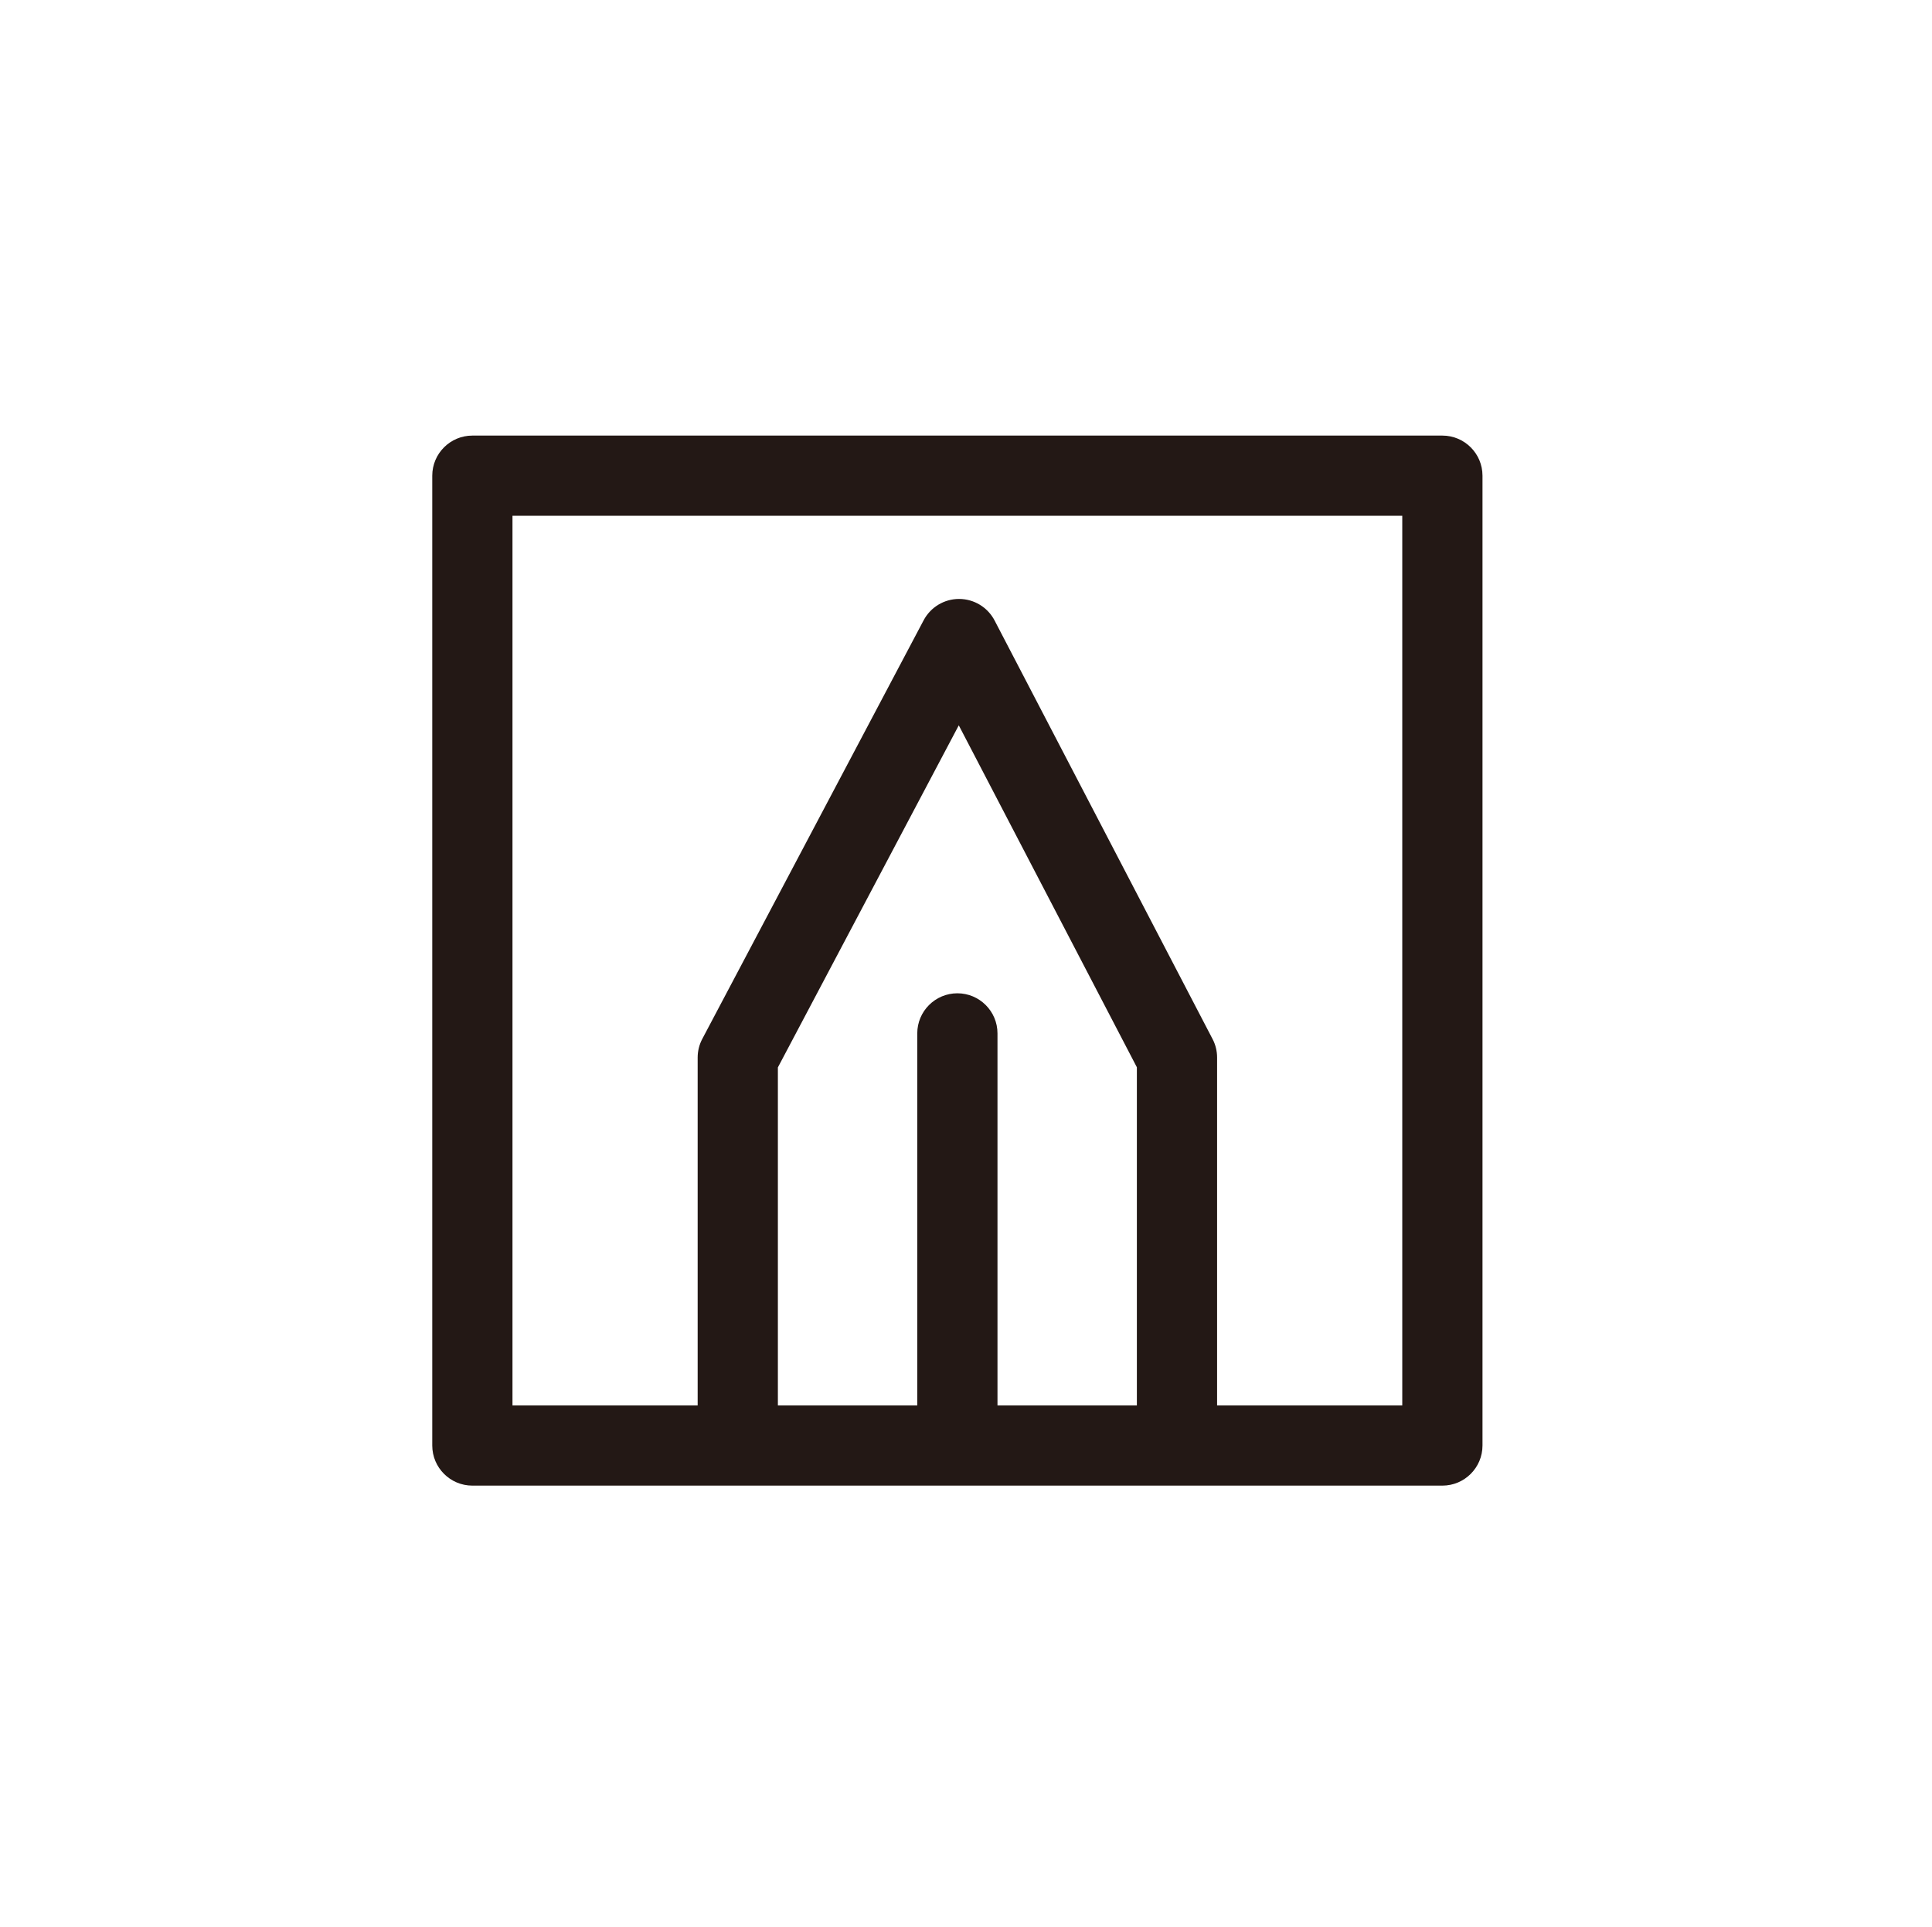
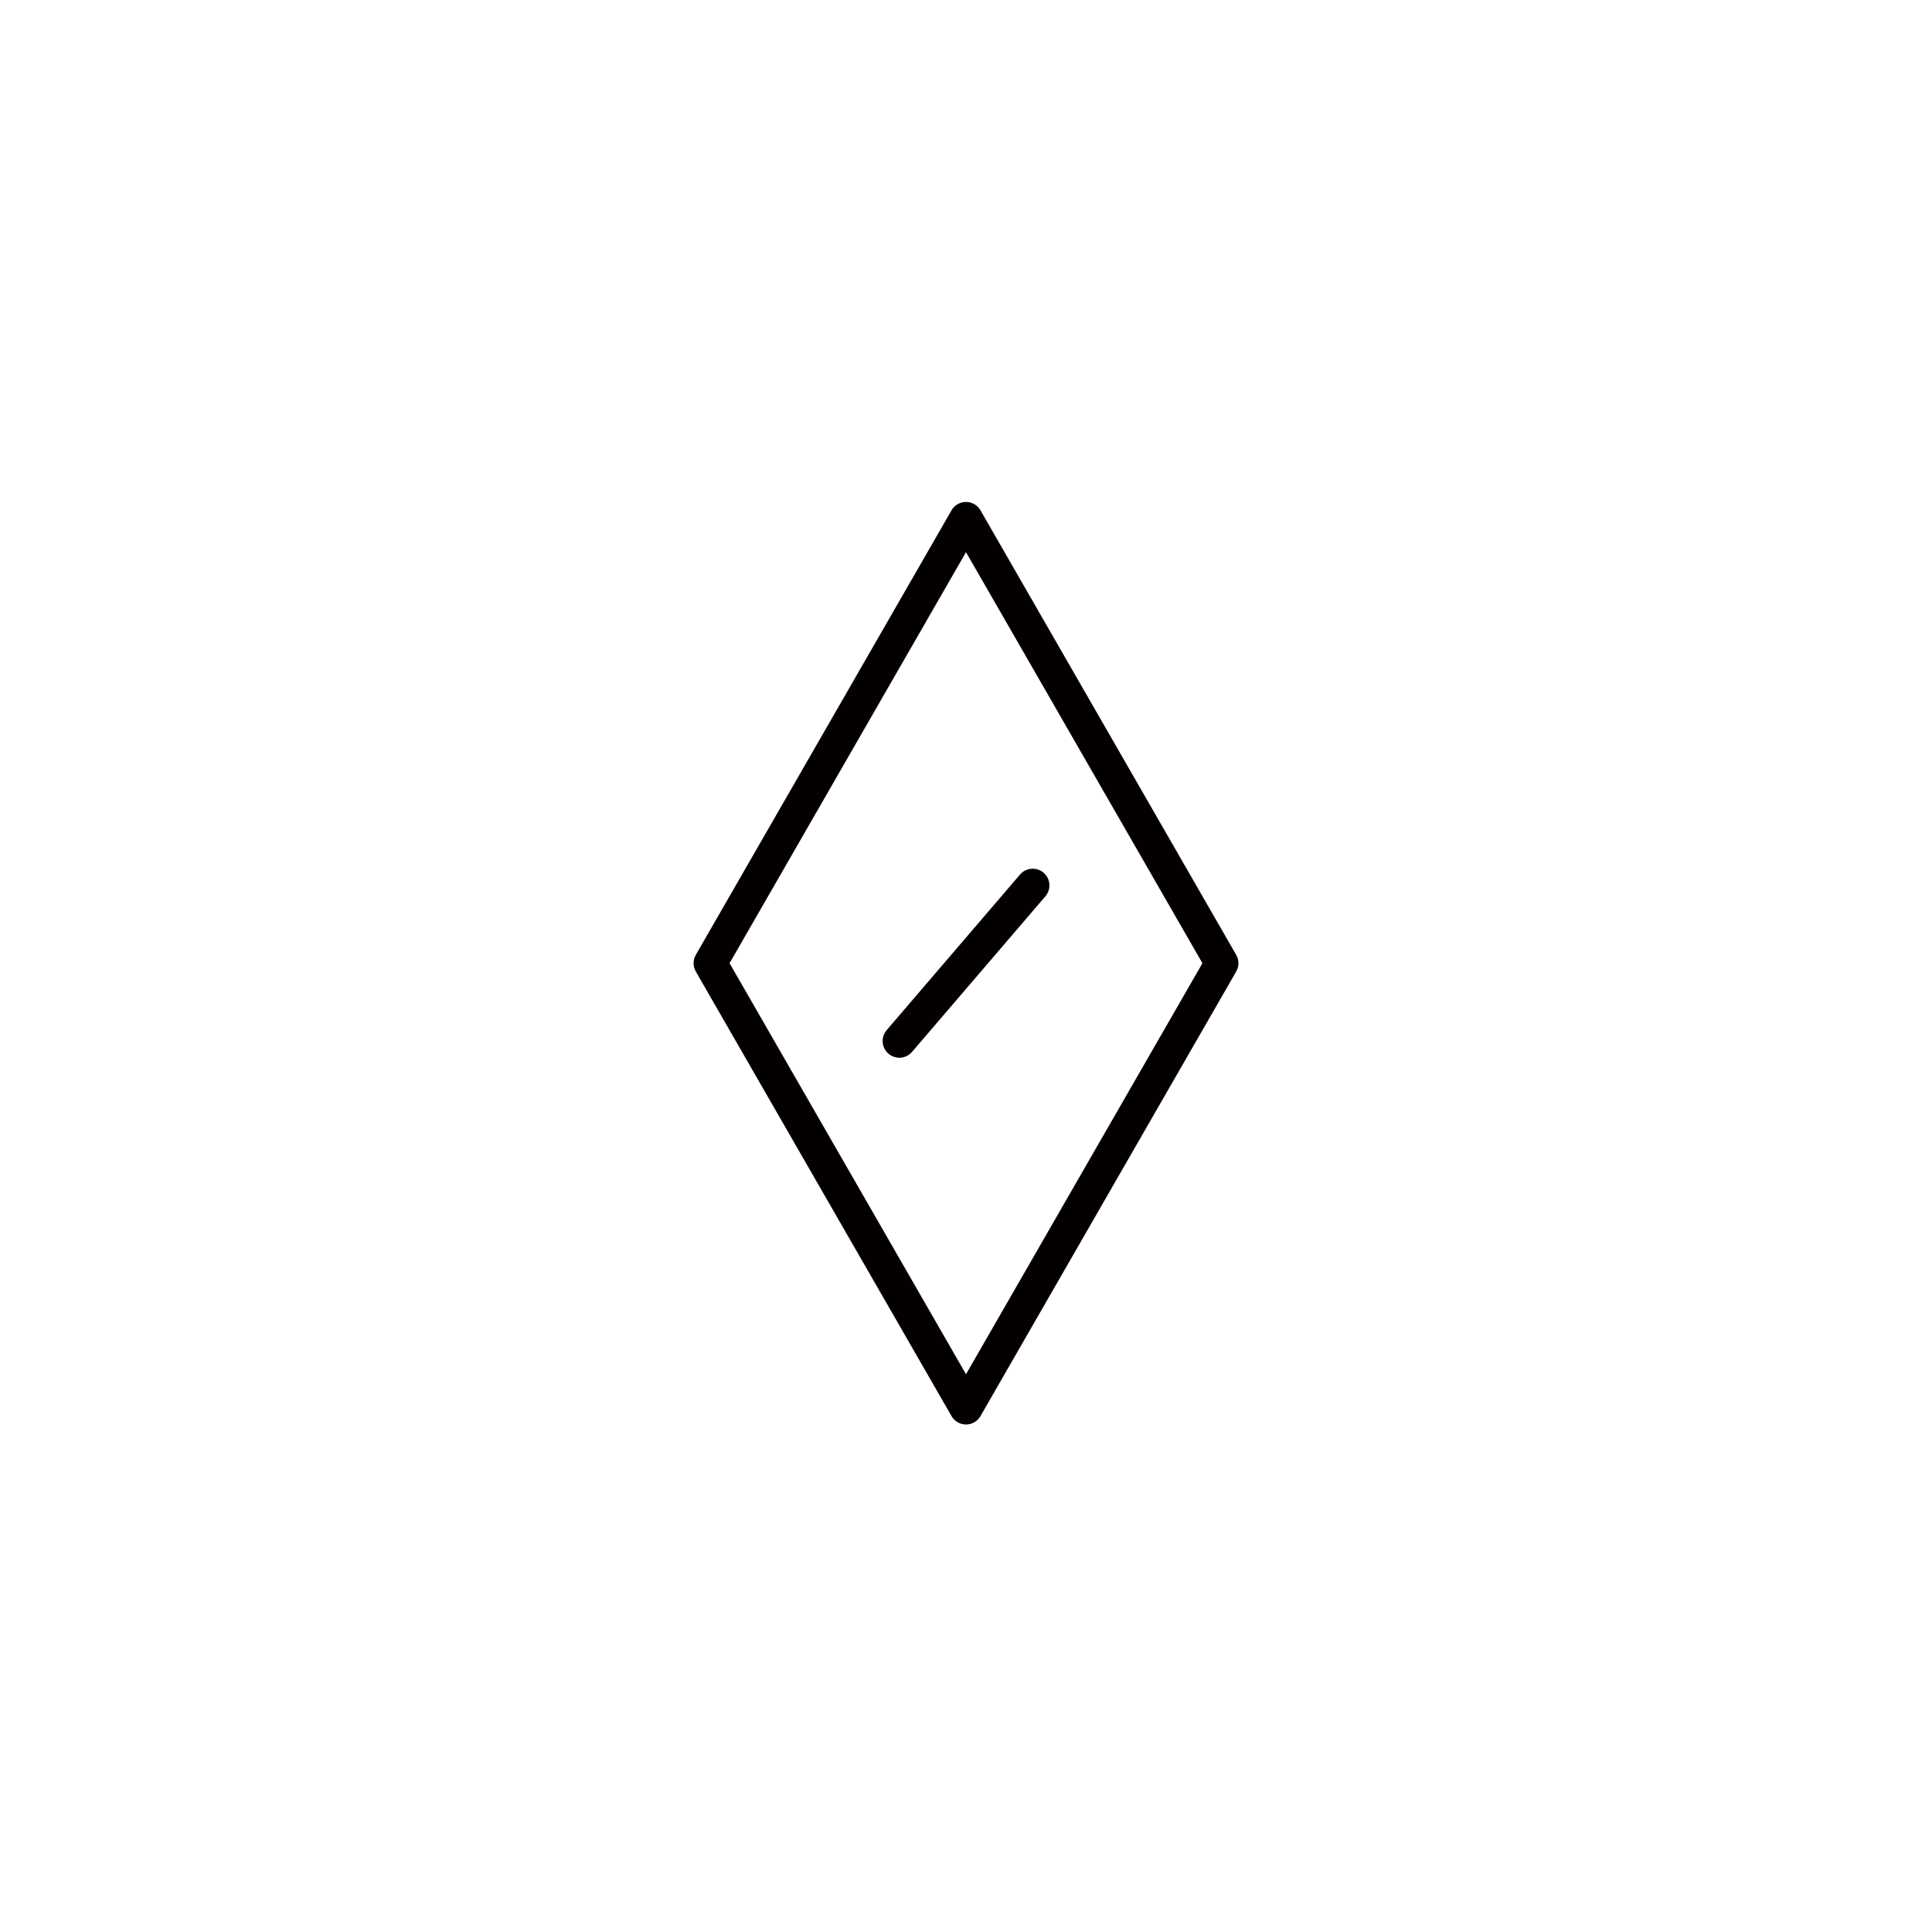
<svg xmlns="http://www.w3.org/2000/svg" id="_圖層_1" data-name="圖層 1" viewBox="0 0 289 288.22">
  <defs>
    <style>
      .cls-1 {
-         fill: #231815;
+         fill: none;
+         stroke: #040000;
+         stroke-linecap: round;
+         stroke-linejoin: round;
+         stroke-width: 5px;
      }
    </style>
  </defs>
-   <path class="cls-1" d="M215.76,65.17H70.66c-3.31,0-6,2.69-6,6V216.27c0,3.31,2.69,6,6,6H215.76c3.31,0,6-2.69,6-6V71.17c0-3.31-2.69-6-6-6Zm-45.7,145.1h-20.85v-55.66c0-3.31-2.69-6-6-6s-6,2.69-6,6v55.66h-20.85v-50.57l27.06-51.18,26.64,51.16v50.58Zm39.7,0h-27.7v-52.05c0-.96-.23-1.92-.68-2.77l-32.6-62.61c-1.03-1.98-3.07-3.22-5.3-3.23h-.02c-2.22,0-4.26,1.23-5.3,3.2l-33.1,62.61c-.46,.86-.7,1.83-.7,2.8v52.05h-27.7V77.17H209.76V210.27Z" />
+   <g id="qingyang">
+     <path class="cls-1" d="M144.5,77.6l38.25,66.51-38.25,66.51-38.25-66.51,38.25-66.51ZM134.53,155.75l19.95-23.28" />
+   </g>
</svg>
